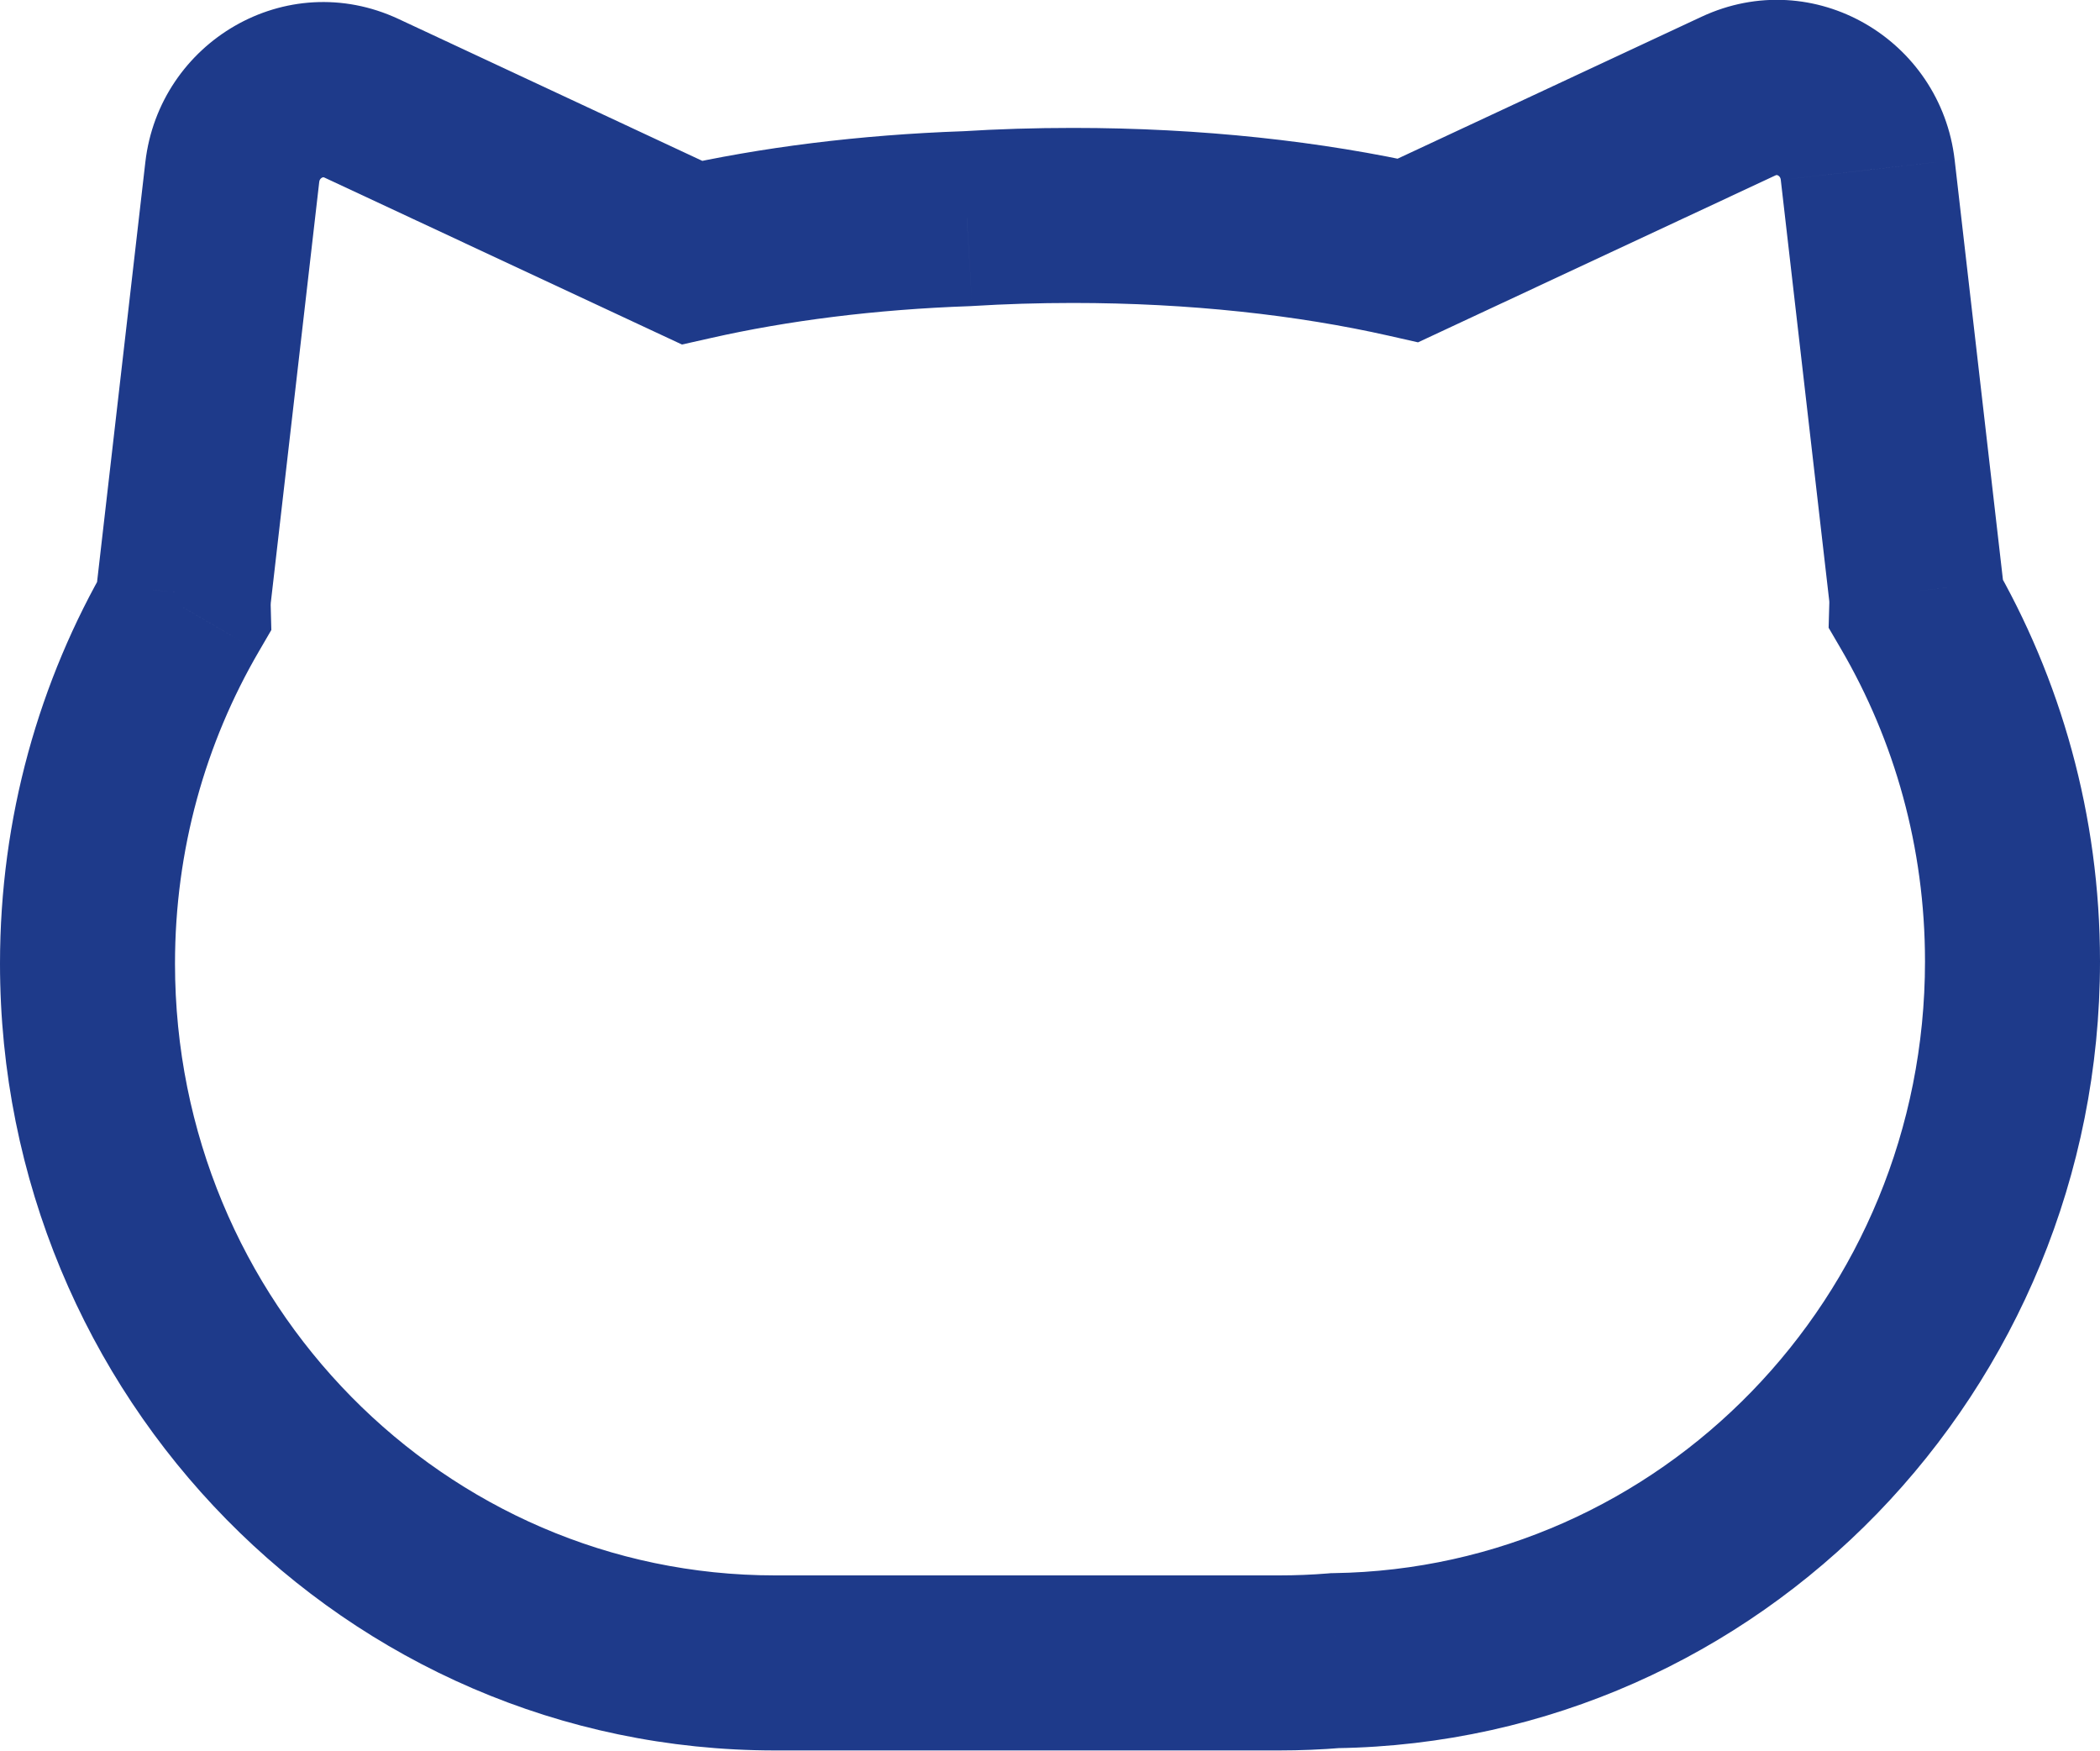
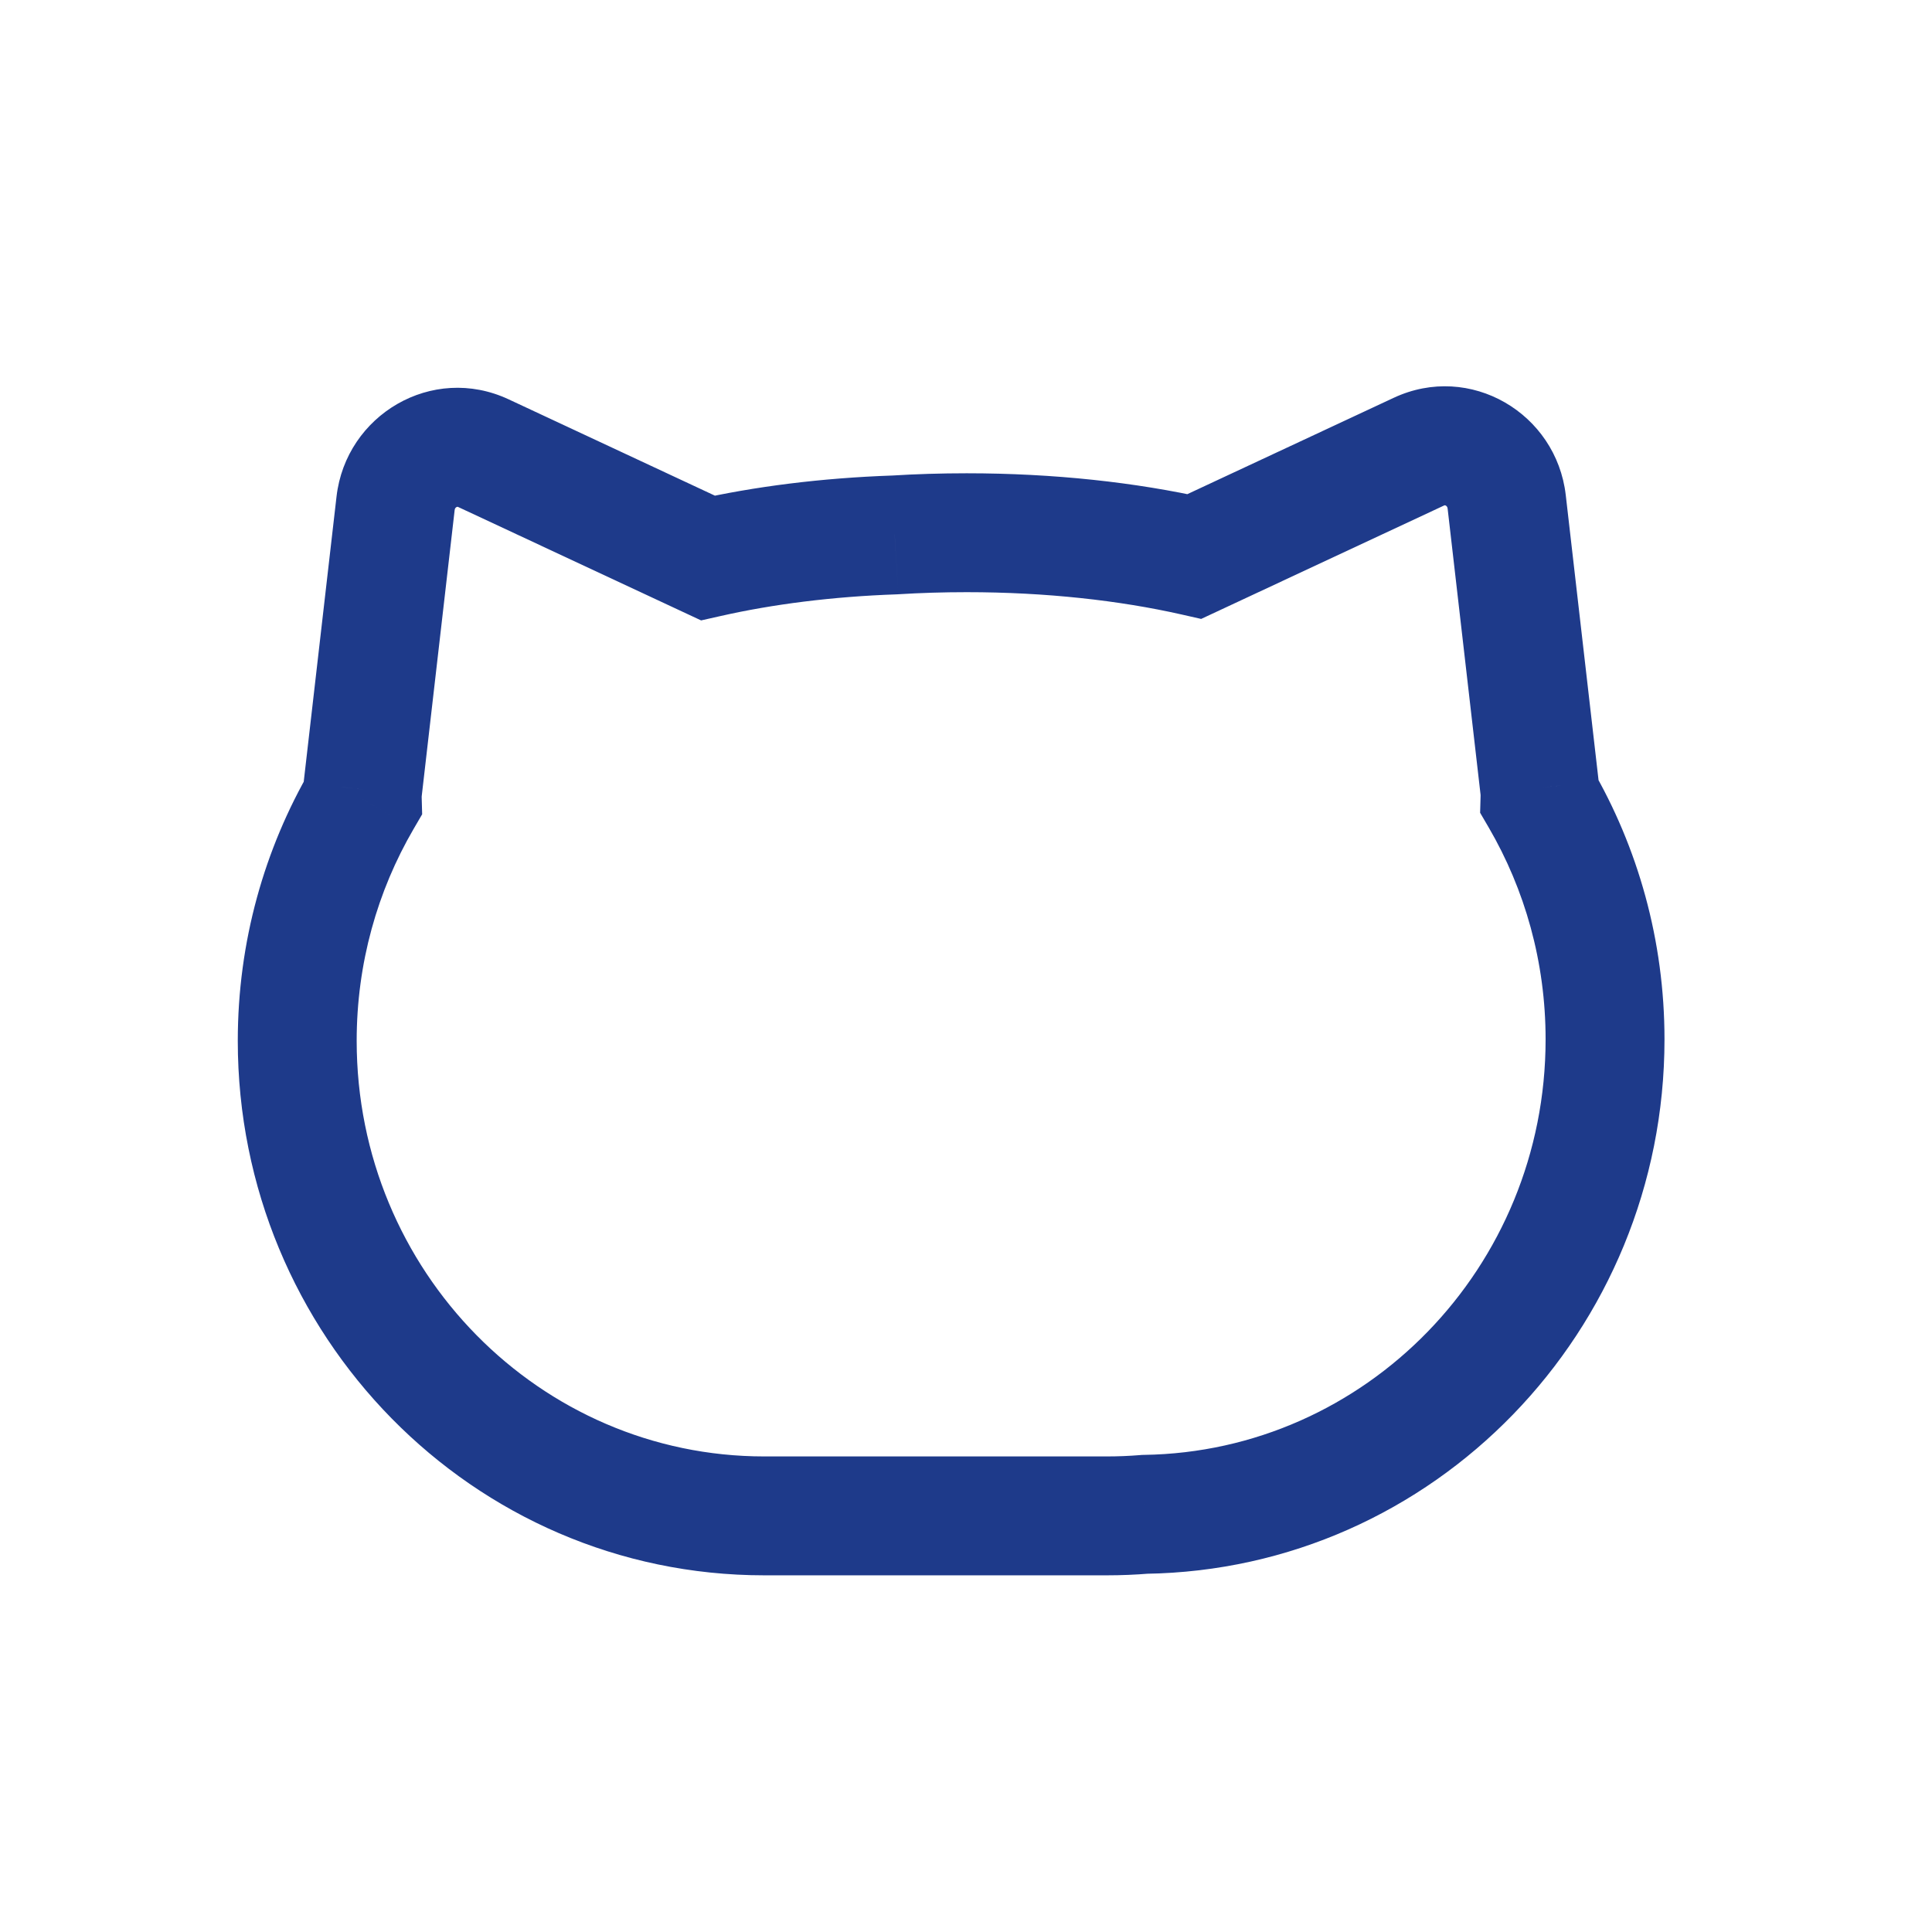
- <svg xmlns="http://www.w3.org/2000/svg" width="48" height="40" viewBox="0 0 48 40" fill="none">
-   <path d="M42.691 3.885L40.704 4.113L40.704 4.114L42.691 3.885ZM39.736 2.196L40.582 4.008V4.008L39.736 2.196ZM43.798 13.509L45.785 13.281L45.785 13.28L43.798 13.509ZM43.813 13.831L41.813 13.775L41.797 14.345L42.085 14.838L43.813 13.831ZM30.517 37.948L30.488 35.948L30.421 35.949L30.354 35.955L30.517 37.948ZM4.187 13.881L5.915 14.889L6.202 14.396L6.187 13.825L4.187 13.881ZM4.202 13.559L2.215 13.331L2.215 13.332L4.202 13.559ZM5.309 3.935L7.296 4.164L7.296 4.164L5.309 3.935ZM8.264 2.247L7.418 4.059L7.418 4.059L8.264 2.247ZM15.815 5.772L14.969 7.584L15.588 7.873L16.255 7.723L15.815 5.772ZM22.1 4.997L22.169 6.996L22.196 6.995L22.224 6.993L22.1 4.997ZM32.185 5.721L31.745 7.672L32.412 7.823L33.031 7.534L32.185 5.721ZM44.678 3.656C44.361 0.905 41.459 -0.816 38.89 0.384L40.582 4.008C40.602 3.999 40.61 4 40.611 4C40.616 4 40.628 4.002 40.644 4.011C40.66 4.02 40.673 4.033 40.682 4.047C40.69 4.058 40.7 4.077 40.704 4.113L44.678 3.656ZM45.785 13.28L44.678 3.656L40.704 4.114L41.812 13.737L45.785 13.28ZM45.812 13.887C45.818 13.685 45.809 13.483 45.785 13.281L41.812 13.736C41.813 13.754 41.814 13.766 41.813 13.775L45.812 13.887ZM42.085 14.838C43.3 16.923 44 19.359 44 21.969H48C48 18.635 47.104 15.506 45.541 12.823L42.085 14.838ZM44 21.969C44 29.653 37.937 35.839 30.488 35.948L30.546 39.948C40.241 39.806 48 31.78 48 21.969H44ZM30.354 35.955C29.986 35.985 29.614 36 29.238 36V40C29.723 40 30.204 39.98 30.68 39.941L30.354 35.955ZM29.238 36H17.714V40H29.238V36ZM17.714 36C10.172 36 4 29.772 4 22.019H0C0 31.918 7.899 40 17.714 40V36ZM4 22.019C4 19.409 4.7 16.973 5.915 14.889L2.459 12.874C0.896 15.556 0 18.685 0 22.019H4ZM6.187 13.825C6.186 13.817 6.187 13.804 6.189 13.787L2.215 13.332C2.191 13.533 2.182 13.736 2.188 13.937L6.187 13.825ZM6.188 13.788L7.296 4.164L3.322 3.707L2.215 13.331L6.188 13.788ZM7.296 4.164C7.3 4.127 7.31 4.108 7.318 4.097C7.327 4.083 7.34 4.071 7.356 4.062C7.372 4.053 7.384 4.051 7.389 4.051C7.39 4.05 7.398 4.049 7.418 4.059L9.11 0.434C6.541 -0.765 3.639 0.955 3.322 3.707L7.296 4.164ZM7.418 4.059L14.969 7.584L16.661 3.96L9.11 0.434L7.418 4.059ZM16.255 7.723C17.998 7.329 20.005 7.071 22.169 6.996L22.031 2.998C19.641 3.081 17.384 3.367 15.374 3.821L16.255 7.723ZM22.224 6.993C22.971 6.947 23.74 6.923 24.524 6.923V2.923C23.658 2.923 22.807 2.949 21.977 3.001L22.224 6.993ZM24.524 6.923C27.185 6.923 29.654 7.2 31.745 7.672L32.626 3.771C30.218 3.227 27.451 2.923 24.524 2.923V6.923ZM38.89 0.384L31.339 3.909L33.031 7.534L40.582 4.008L38.89 0.384Z" fill="#1E3A8A" />
+ <svg xmlns="http://www.w3.org/2000/svg" width="65" height="65" viewBox="0 0 65 65" fill="none">
+   <path d="M50.691 16.885L48.704 17.113L48.704 17.113L50.691 16.885ZM47.736 15.196L48.582 17.008V17.008L47.736 15.196ZM51.798 26.509L53.785 26.281L53.785 26.28L51.798 26.509ZM51.813 26.831L49.813 26.775L49.797 27.345L50.085 27.838L51.813 26.831ZM38.517 50.948L38.488 48.948L38.421 48.949L38.354 48.955L38.517 50.948ZM12.187 26.881L13.915 27.889L14.203 27.396L14.187 26.825L12.187 26.881ZM12.201 26.559L10.215 26.331L10.214 26.332L12.201 26.559ZM13.309 16.935L15.296 17.164L15.296 17.164L13.309 16.935ZM16.264 15.246L15.418 17.059L15.418 17.059L16.264 15.246ZM23.815 18.772L22.969 20.584L23.588 20.873L24.255 20.723L23.815 18.772ZM30.1 17.997L30.169 19.996L30.196 19.995L30.224 19.993L30.1 17.997ZM40.185 18.721L39.745 20.672L40.412 20.823L41.031 20.534L40.185 18.721ZM52.678 16.656C52.361 13.905 49.459 12.184 46.89 13.384L48.582 17.008C48.602 16.999 48.61 17 48.611 17C48.616 17 48.628 17.002 48.644 17.011C48.66 17.02 48.673 17.033 48.682 17.047C48.69 17.058 48.7 17.077 48.704 17.113L52.678 16.656ZM53.785 26.28L52.678 16.656L48.704 17.113L49.812 26.737L53.785 26.28ZM53.812 26.887C53.818 26.685 53.809 26.483 53.785 26.281L49.812 26.736C49.813 26.754 49.814 26.766 49.813 26.775L53.812 26.887ZM50.085 27.838C51.3 29.923 52 32.359 52 34.969H56C56 31.635 55.104 28.506 53.541 25.823L50.085 27.838ZM52 34.969C52 42.653 45.937 48.839 38.488 48.948L38.546 52.948C48.241 52.806 56 44.78 56 34.969H52ZM38.354 48.955C37.986 48.985 37.614 49 37.238 49V53C37.723 53 38.204 52.98 38.68 52.941L38.354 48.955ZM37.238 49H25.714V53H37.238V49ZM25.714 49C18.172 49 12 42.772 12 35.019H8C8 44.918 15.899 53 25.714 53V49ZM12 35.019C12 32.409 12.7 29.973 13.915 27.889L10.46 25.874C8.896 28.556 8 31.685 8 35.019H12ZM14.187 26.825C14.186 26.817 14.187 26.804 14.188 26.787L10.214 26.332C10.191 26.533 10.182 26.735 10.188 26.937L14.187 26.825ZM14.188 26.788L15.296 17.164L11.322 16.707L10.215 26.331L14.188 26.788ZM15.296 17.164C15.3 17.127 15.31 17.108 15.318 17.097C15.327 17.083 15.34 17.071 15.356 17.062C15.372 17.053 15.384 17.051 15.389 17.05C15.39 17.05 15.398 17.049 15.418 17.059L17.11 13.434C14.541 12.235 11.639 13.955 11.322 16.707L15.296 17.164ZM15.418 17.059L22.969 20.584L24.661 16.96L17.11 13.434L15.418 17.059ZM24.255 20.723C25.998 20.329 28.005 20.071 30.169 19.996L30.031 15.998C27.641 16.081 25.384 16.367 23.374 16.821L24.255 20.723ZM30.224 19.993C30.971 19.947 31.74 19.923 32.524 19.923V15.923C31.658 15.923 30.807 15.949 29.977 16.001L30.224 19.993ZM32.524 19.923C35.185 19.923 37.654 20.2 39.745 20.672L40.626 16.77C38.218 16.227 35.451 15.923 32.524 15.923V19.923ZM46.89 13.384L39.339 16.909L41.031 20.534L48.582 17.008L46.89 13.384Z" fill="#1E3A8A" />
</svg>
